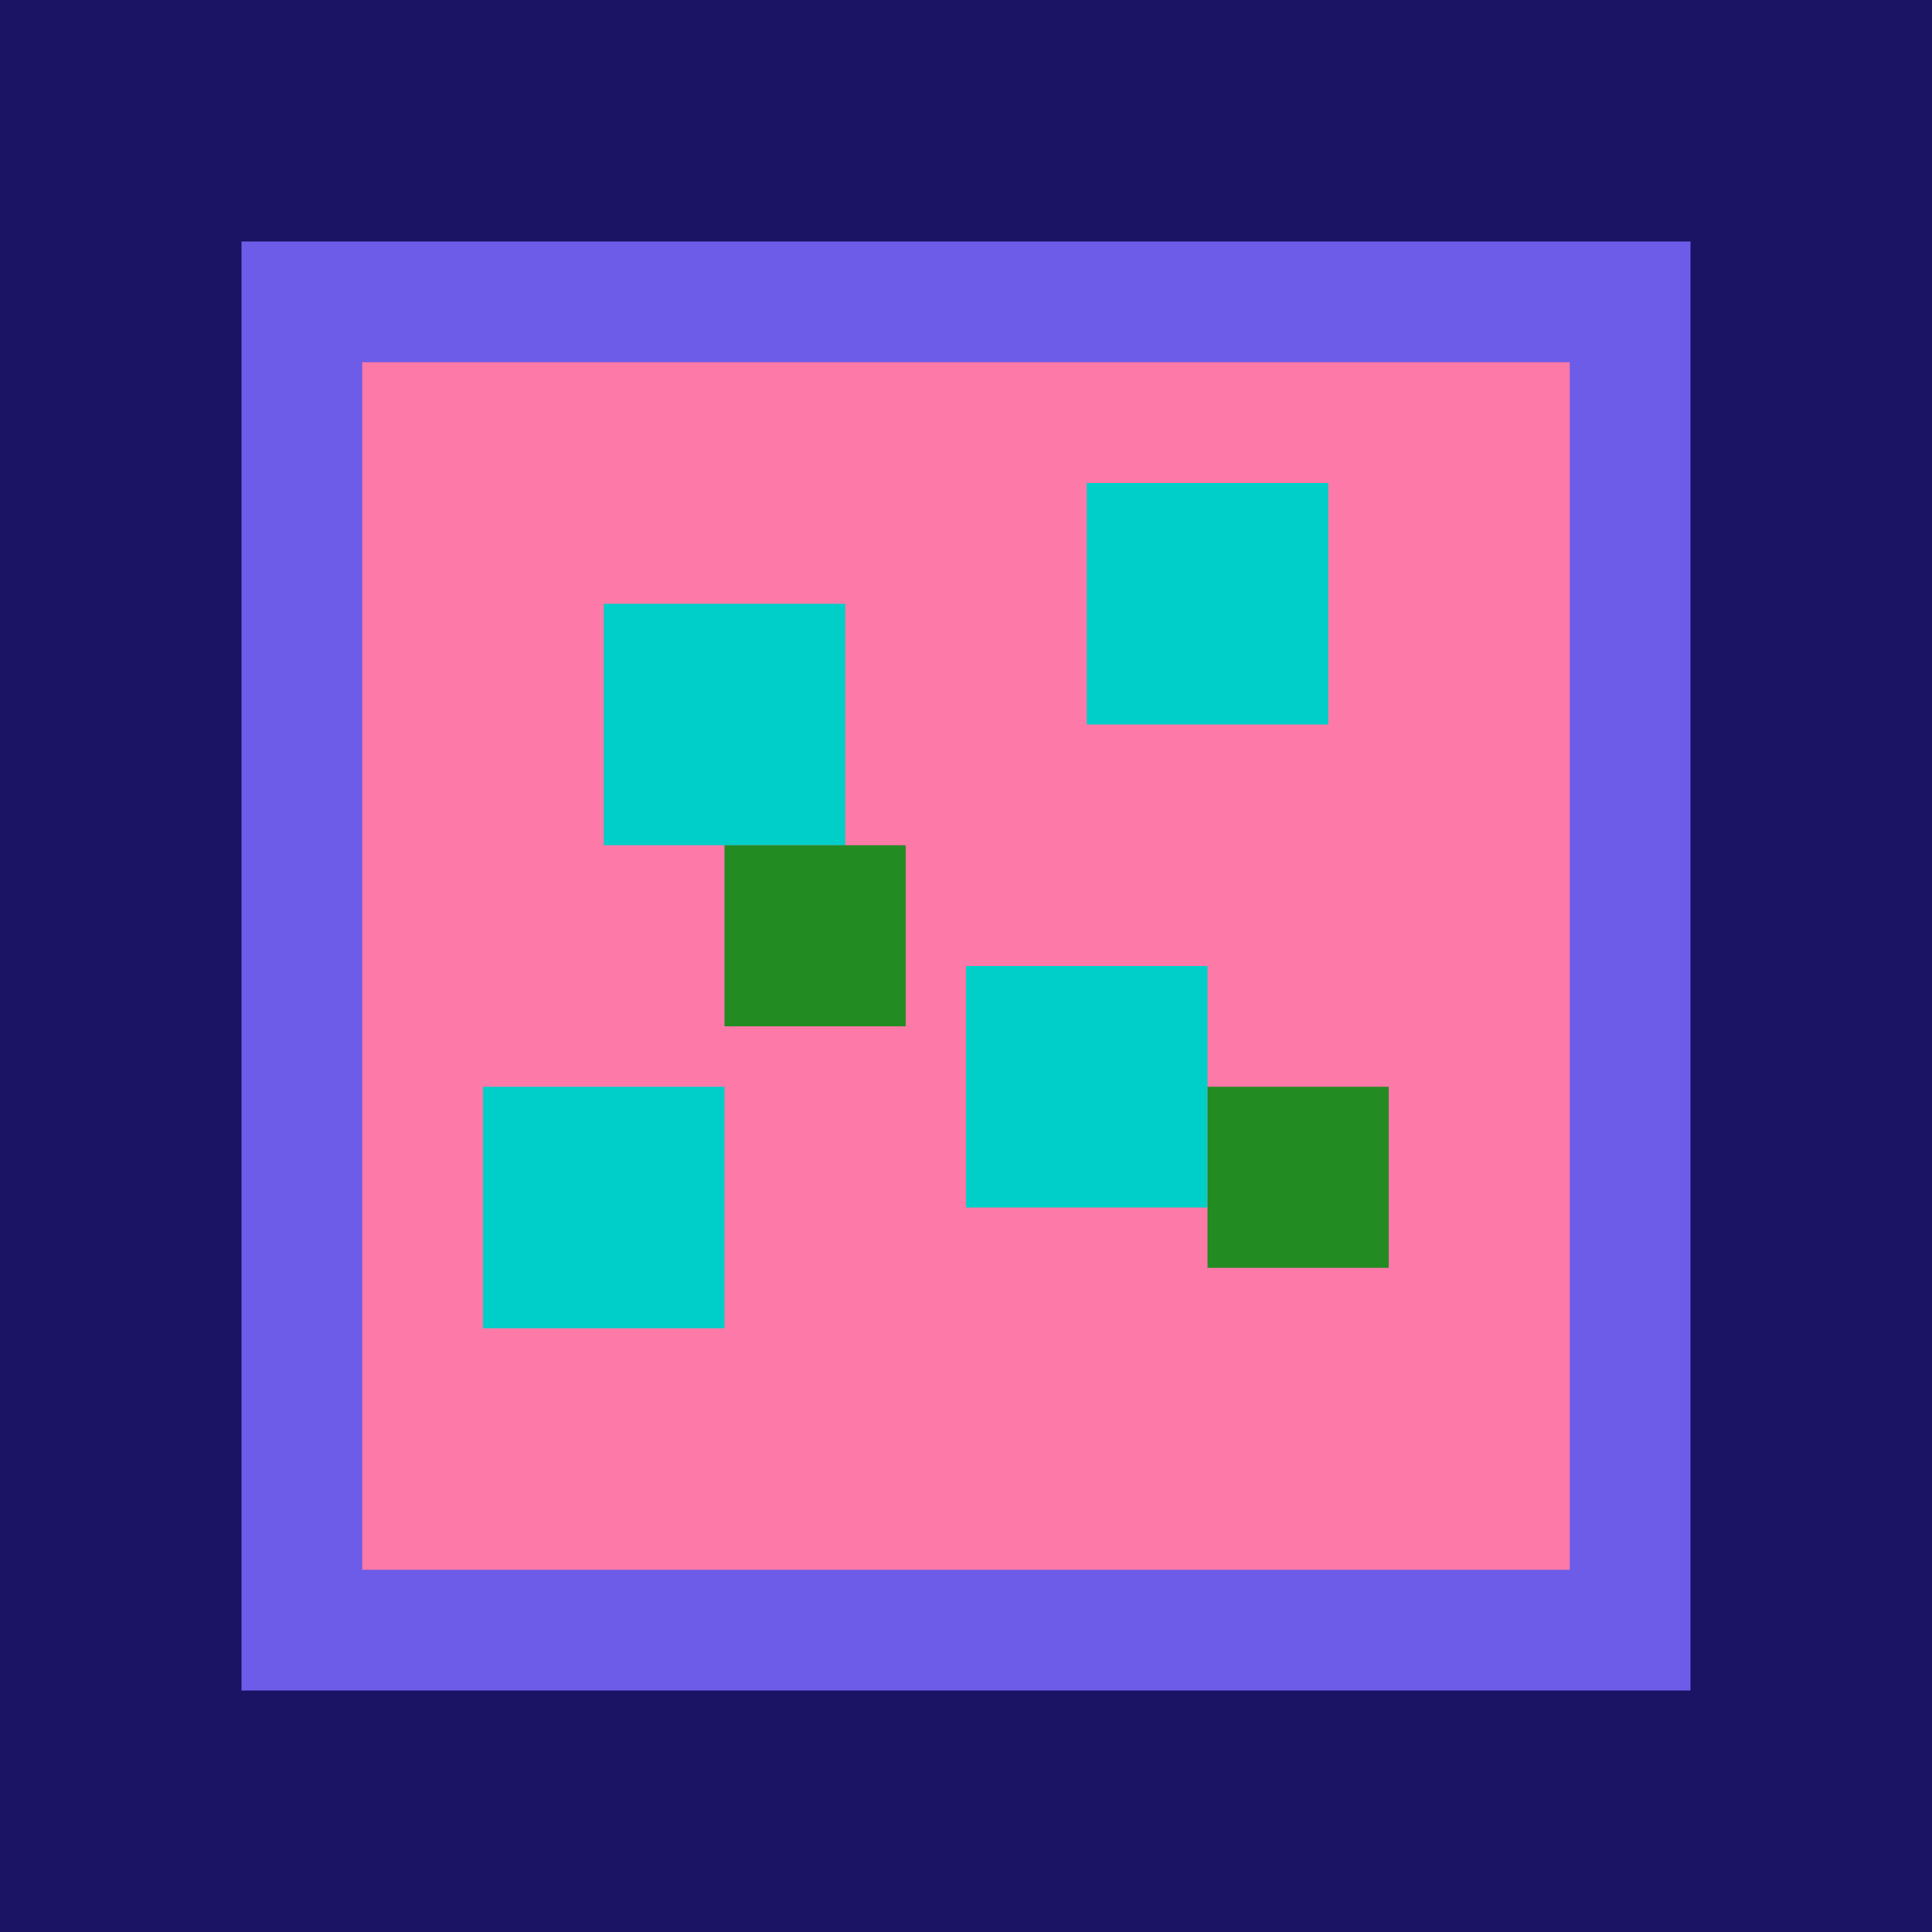
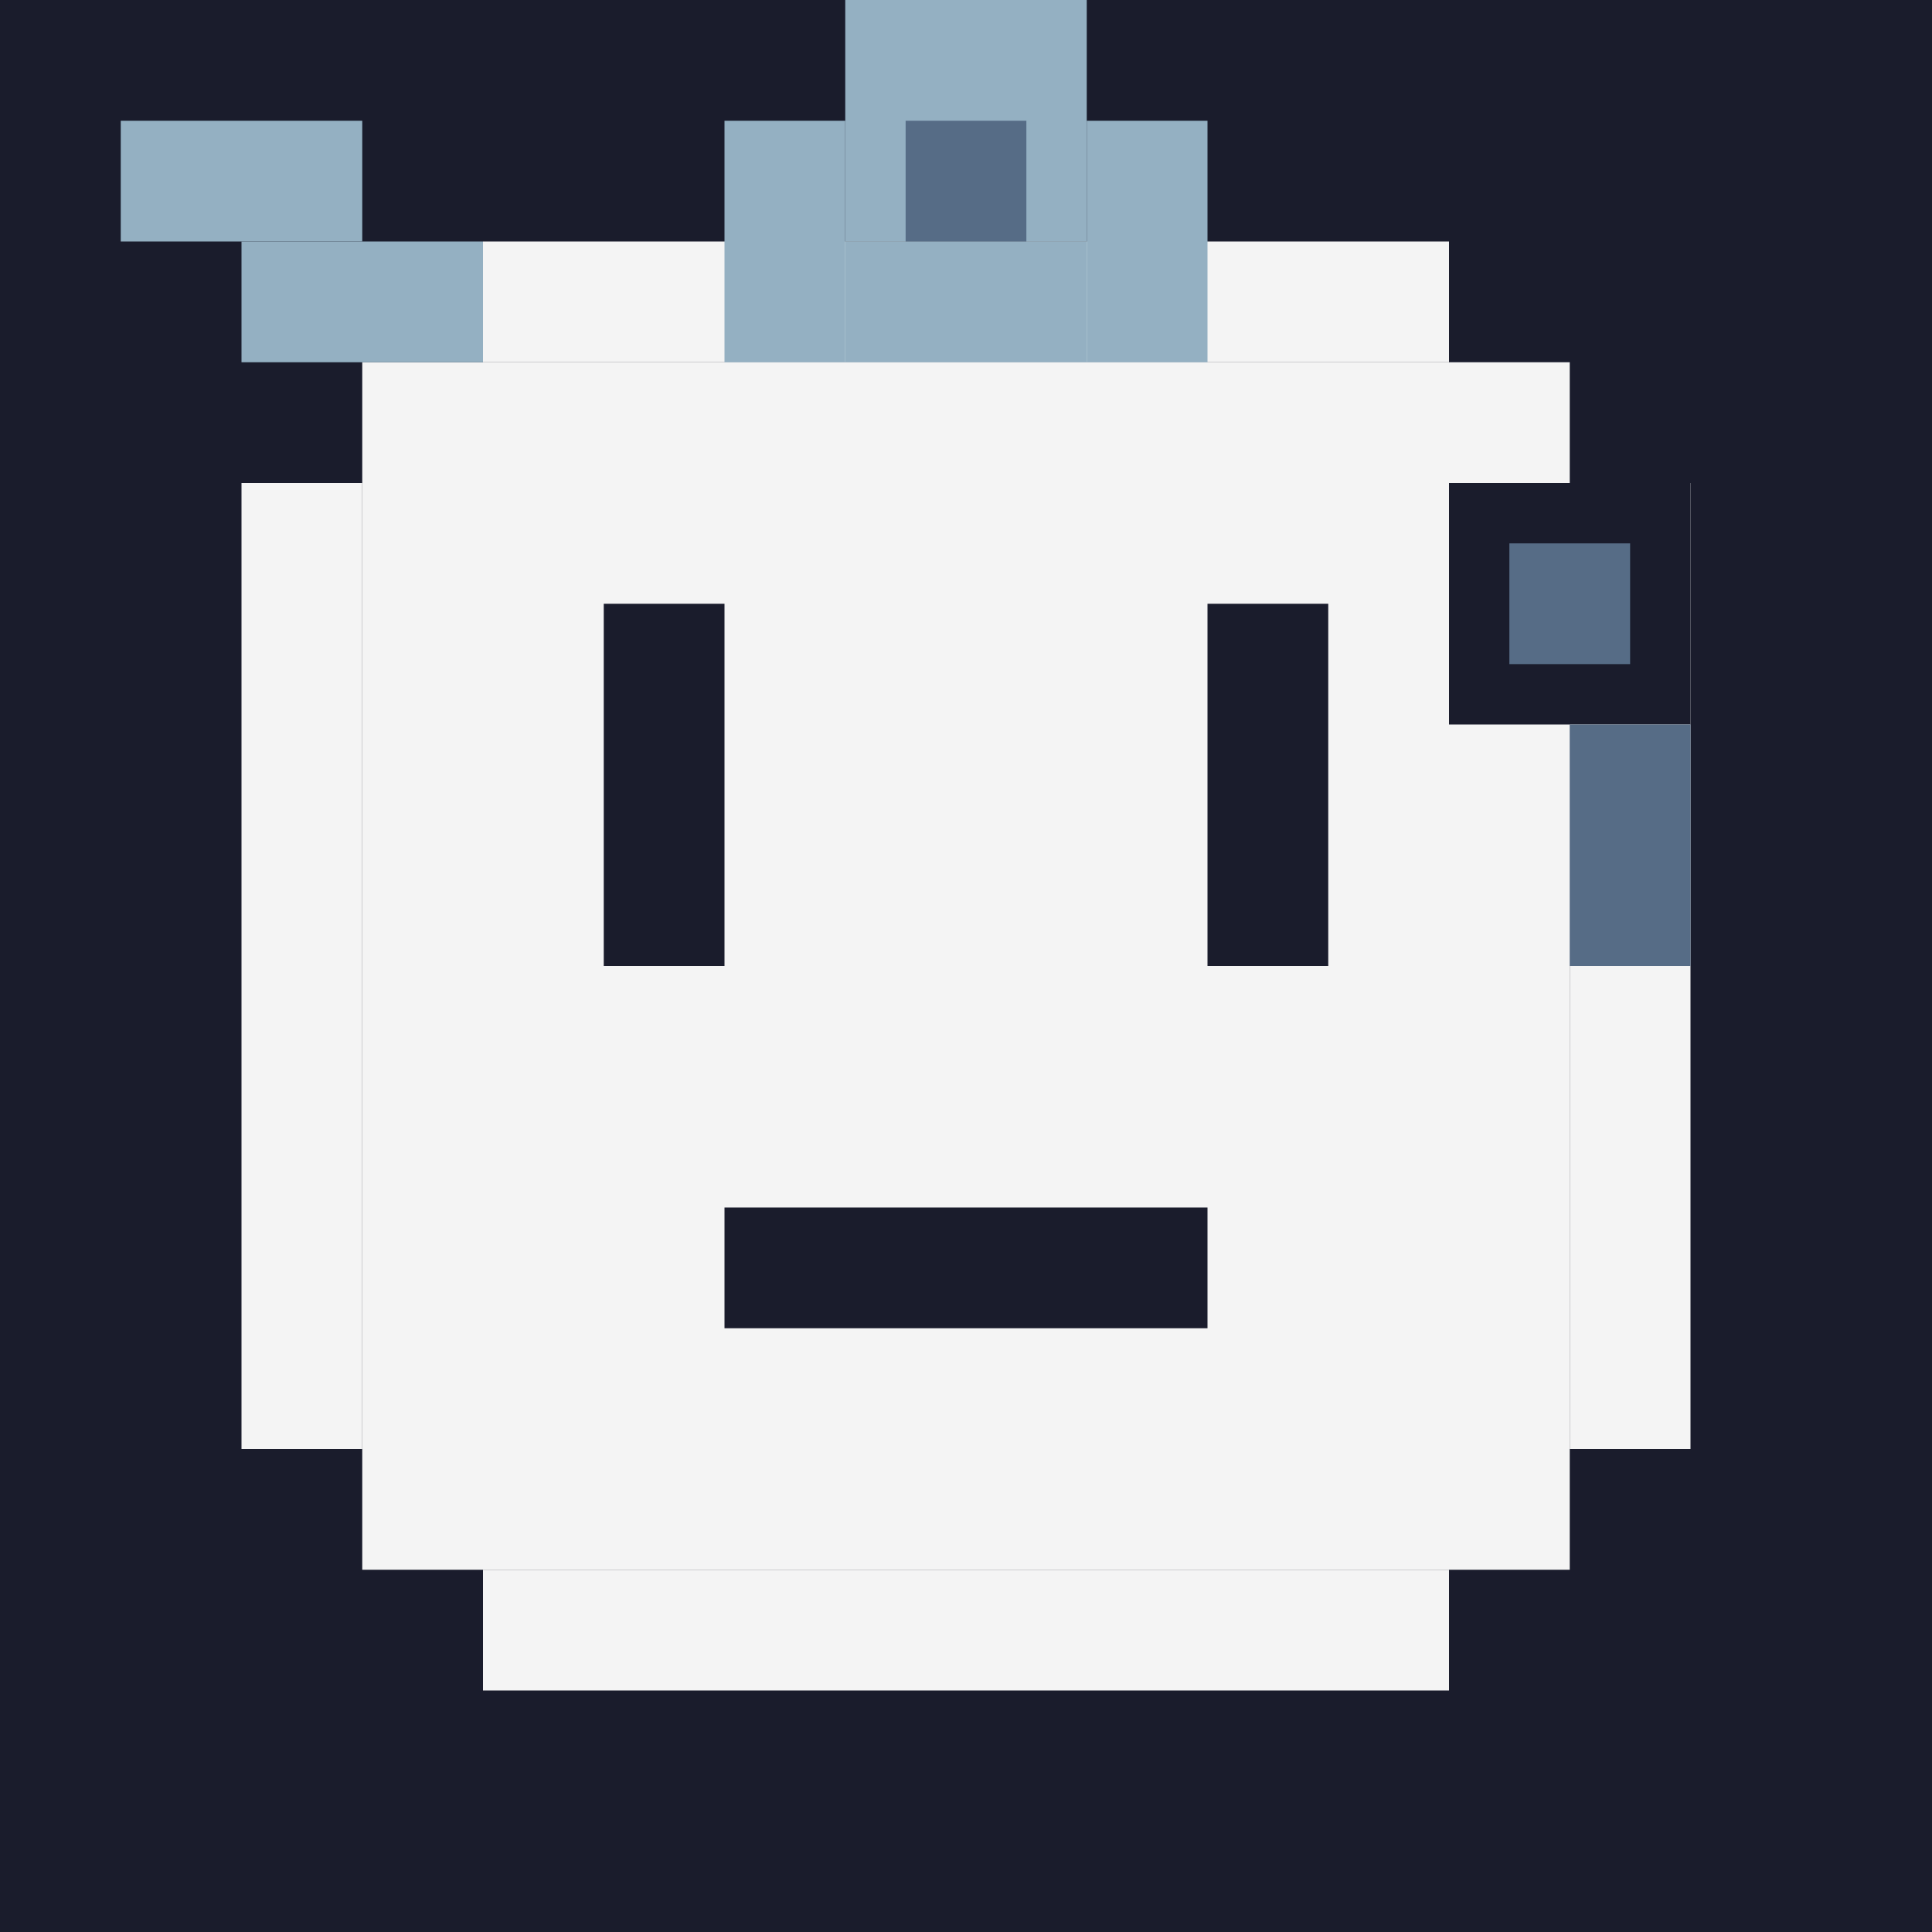
<svg xmlns="http://www.w3.org/2000/svg" viewBox="0 0 32 32">
-   <rect width="32" height="32" fill="#1b1464" />
-   <rect x="4" y="4" width="24" height="24" fill="#6c5ce7" />
-   <rect x="6" y="6" width="20" height="20" fill="#fd79a8" />
-   <rect x="10" y="10" width="4" height="4" fill="#00cec9" />
-   <rect x="18" y="8" width="4" height="4" fill="#00cec9" />
-   <rect x="8" y="18" width="4" height="4" fill="#00cec9" />
-   <rect x="16" y="16" width="4" height="4" fill="#00cec9" />
-   <rect x="12" y="14" width="3" height="3" fill="#228B22" />
-   <rect x="20" y="18" width="3" height="3" fill="#228B22" />
+   <rect width="32" height="32" fill="#1a1c2c" />
+   <rect x="6" y="6" width="20" height="20" fill="#f4f4f4" />
+   <rect x="8" y="4" width="16" height="2" fill="#f4f4f4" />
+   <rect x="8" y="26" width="16" height="2" fill="#f4f4f4" />
+   <rect x="4" y="8" width="2" height="16" fill="#f4f4f4" />
+   <rect x="26" y="8" width="2" height="16" fill="#f4f4f4" />
+   <rect x="10" y="10" width="2" height="6" fill="#1a1c2c" />
+   <rect x="20" y="10" width="2" height="6" fill="#1a1c2c" />
+   <rect x="12" y="20" width="8" height="2" fill="#1a1c2c" />
+   <rect x="14" y="0" width="4" height="4" fill="#94b0c2" />
+   <rect x="12" y="2" width="2" height="4" fill="#94b0c2" />
+   <rect x="18" y="2" width="2" height="4" fill="#94b0c2" />
+   <rect x="14" y="4" width="4" height="2" fill="#94b0c2" />
+   <rect x="15" y="2" width="2" height="2" fill="#566c86" />
+   <rect x="24" y="8" width="4" height="4" fill="#1a1c2c" />
+   <rect x="25" y="9" width="2" height="2" fill="#566c86" />
+   <rect x="26" y="12" width="2" height="4" fill="#566c86" />
+   <rect x="2" y="2" width="4" height="2" fill="#94b0c2" />
+   <rect x="4" y="4" width="4" height="2" fill="#94b0c2" />
</svg>
